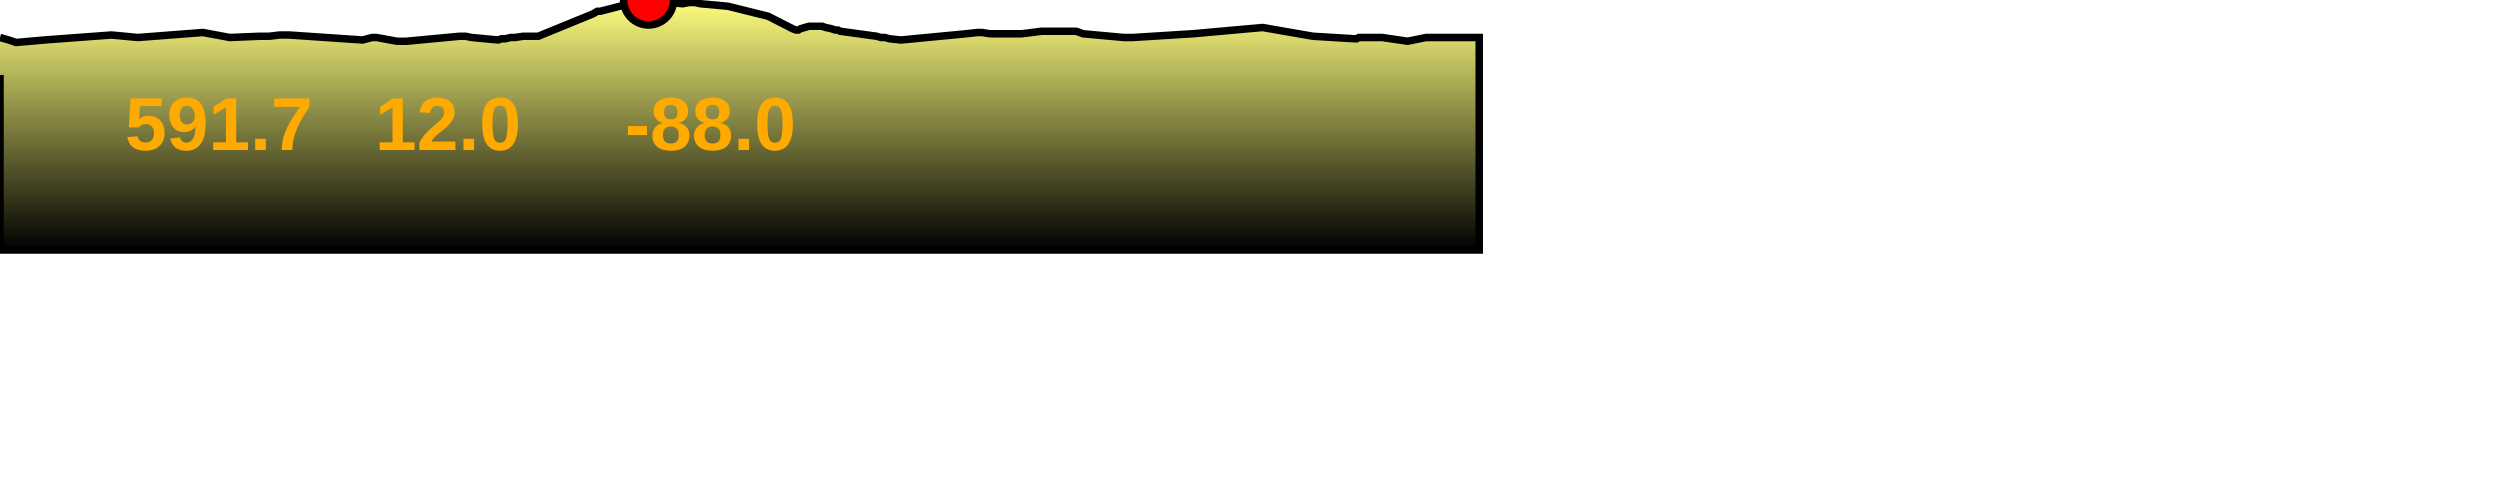
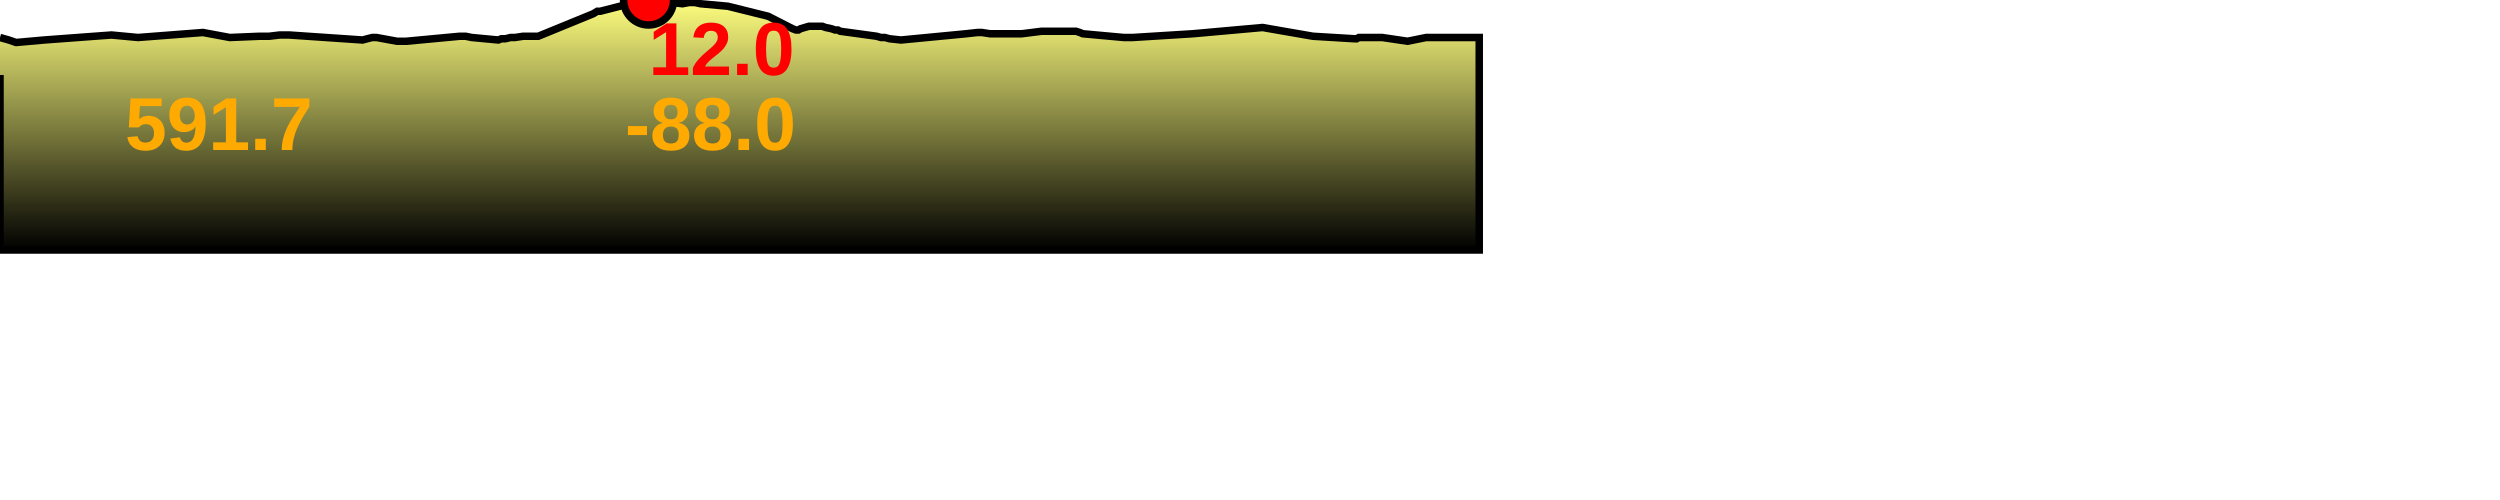
<svg xmlns="http://www.w3.org/2000/svg" baseProfile="full" height="200px" version="1.1" width="1000px">
  <defs>
    <linearGradient id="my-gradient" x1="0" x2="0" y1="0" y2="1">
      <stop offset="0.0" stop-color="#ffff7f" stop-opacity="1" />
      <stop offset="0.2" stop-color="#cccc66" stop-opacity="1" />
      <stop offset="1.0" stop-color="#000000" stop-opacity="1" />
    </linearGradient>
  </defs>
  <path d="M 0 15.0 L 3.515 16.0 L 6.432 17.0 L 17.618 16.0 L 44.584 14.0 L 55.192 15.0 L 81.185 13.0 L 91.933 15.0 L 103.892 14.5 L 107.705 14.5 L 111.867 14.0 L 115.685 14.0 L 145.042 16.0 L 146.909 15.5 L 148.906 15.0 L 150.611 15.0 L 158.784 16.5 L 160.435 16.5 L 162.534 16.5 L 183.911 14.5 L 186.219 14.5 L 188.693 15.0 L 199.338 16.0 L 200.566 15.5 L 202.18 15.5 L 204.233 15.0 L 206.004 15.0 L 209.257 14.5 L 215.304 14.5 L 237.295 5.5 L 238.922 4.5 L 240.125 4.5 L 257.691 0.0 L 259.435 0.0 L 273.013 1.5 L 275.673 1.0 L 277.876 1.0 L 280.206 1.5 L 291.16 2.5 L 307.256 6.5 L 317.048 11.5 L 318.37 12.0 L 319.356 12.0 L 320.191 11.5 L 323.588 10.5 L 324.689 10.5 L 326.187 10.5 L 327.511 10.5 L 328.888 10.5 L 330.234 11.0 L 332.605 11.5 L 334.037 12.0 L 335.149 12.0 L 336.062 12.5 L 350.654 14.5 L 352.371 15.0 L 353.972 15.0 L 355.777 15.5 L 360.39 16.0 L 386.463 13.5 L 390.961 13.0 L 391.992 13.0 L 392.784 13.0 L 395.991 13.5 L 396.903 13.5 L 397.764 13.5 L 402.651 13.5 L 408.736 13.5 L 416.673 12.5 L 430.419 12.5 L 431.949 13.0 L 433.094 13.5 L 449.552 15.0 L 451.17 15.0 L 453.075 15.0 L 477.149 13.5 L 505.018 11.0 L 525.167 14.5 L 541.686 15.5 L 542.68 15.5 L 543.545 15.0 L 552.907 15.0 L 563.026 16.5 L 570.451 15.0 L 571.574 15.0 L 572.335 15.0 L 573.295 15.0 L 574.318 15.0 L 591.693 15.0 L 591.693 100 L 0.0 100 L 0.0 30.0" fill="url(#my-gradient)" stroke="black" stroke-width="3" />
  <circle cx="259.435" cy="0" fill="red" r="10" stroke="black" stroke-width="3" />
  <text fill="#ffaa00" font-family="Arial" font-size="30px" font-weight="bold" stroke="none" x="50" y="60">591.7</text>
-   <text fill="#ffaa00" font-family="Arial" font-size="30px" font-weight="bold" stroke="none" x="150" y="60">12.0</text>
+   <text fill="#ff0000" font-family="Arial" font-size="30px" font-weight="bold" stroke="none" x="259.435" y="30">12.0</text>
  <text fill="#ffaa00" font-family="Arial" font-size="30px" font-weight="bold" stroke="none" x="250" y="60">-88.0</text>
</svg>
